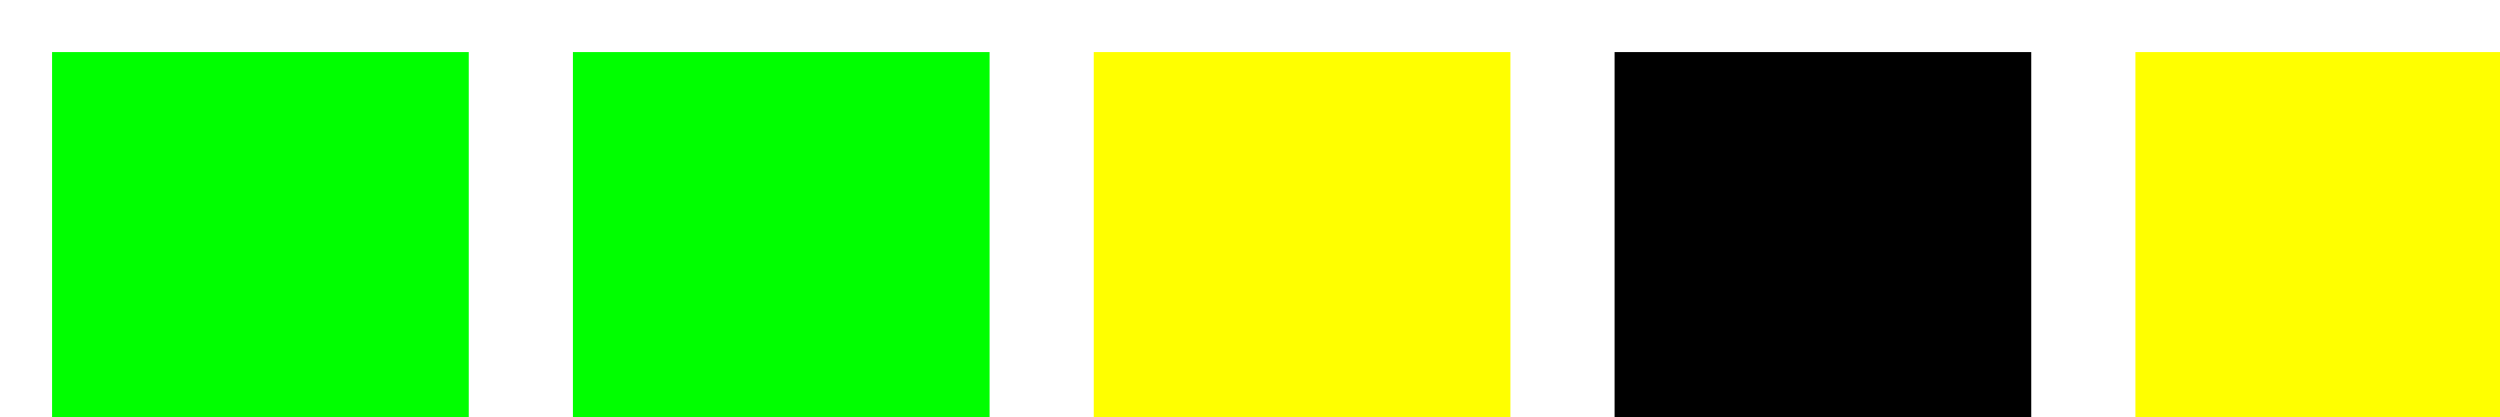
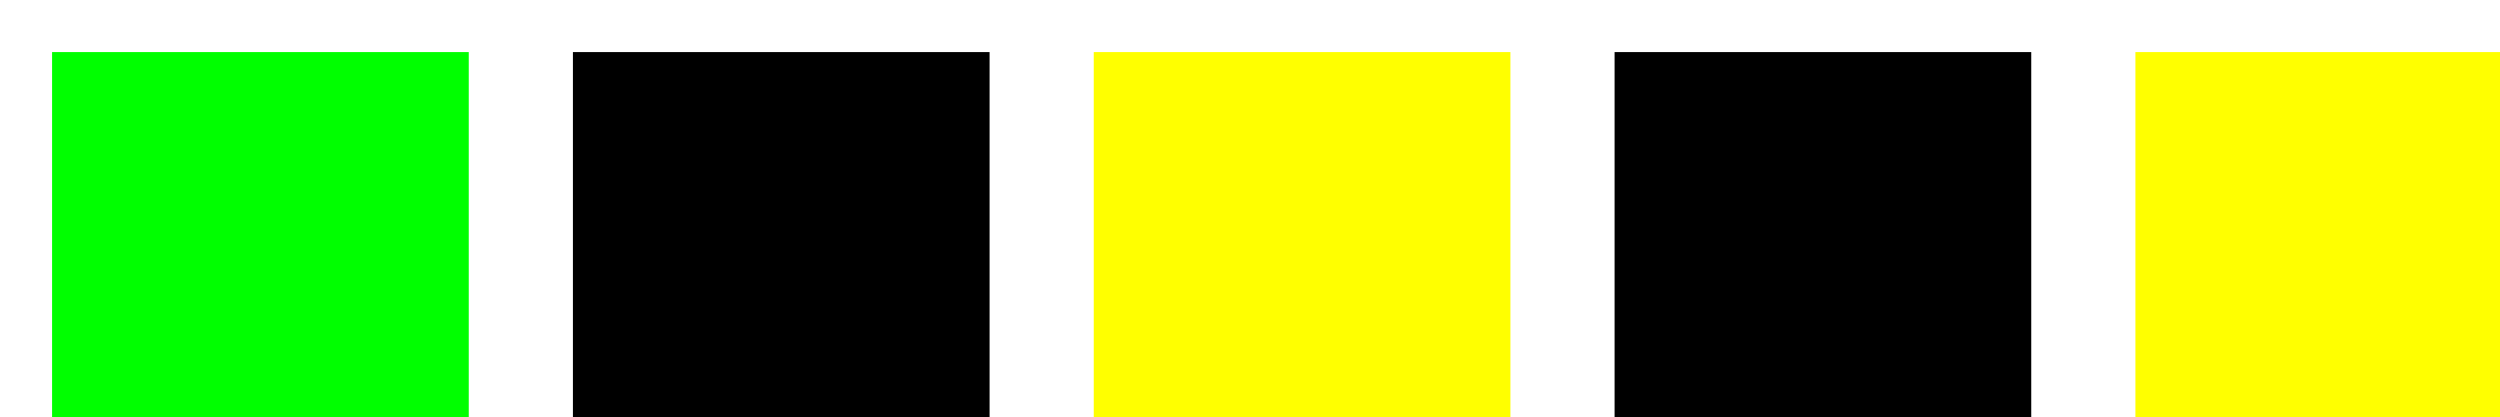
<svg xmlns="http://www.w3.org/2000/svg">
  <rect x="10" y="10" width="80" height="80" fill="#00ff00" />
-   <rect x="110" y="10" width="80" height="80" fill="#00ff00" />
+   <rect x="110" y="10" width="80" height="80" fill="#000000" />
  <rect x="210" y="10" width="80" height="80" fill="#ffff00" />
  <rect x="310" y="10" width="80" height="80" fill="#000000" />
  <rect x="410" y="10" width="80" height="80" fill="#ffff00" />
</svg>
